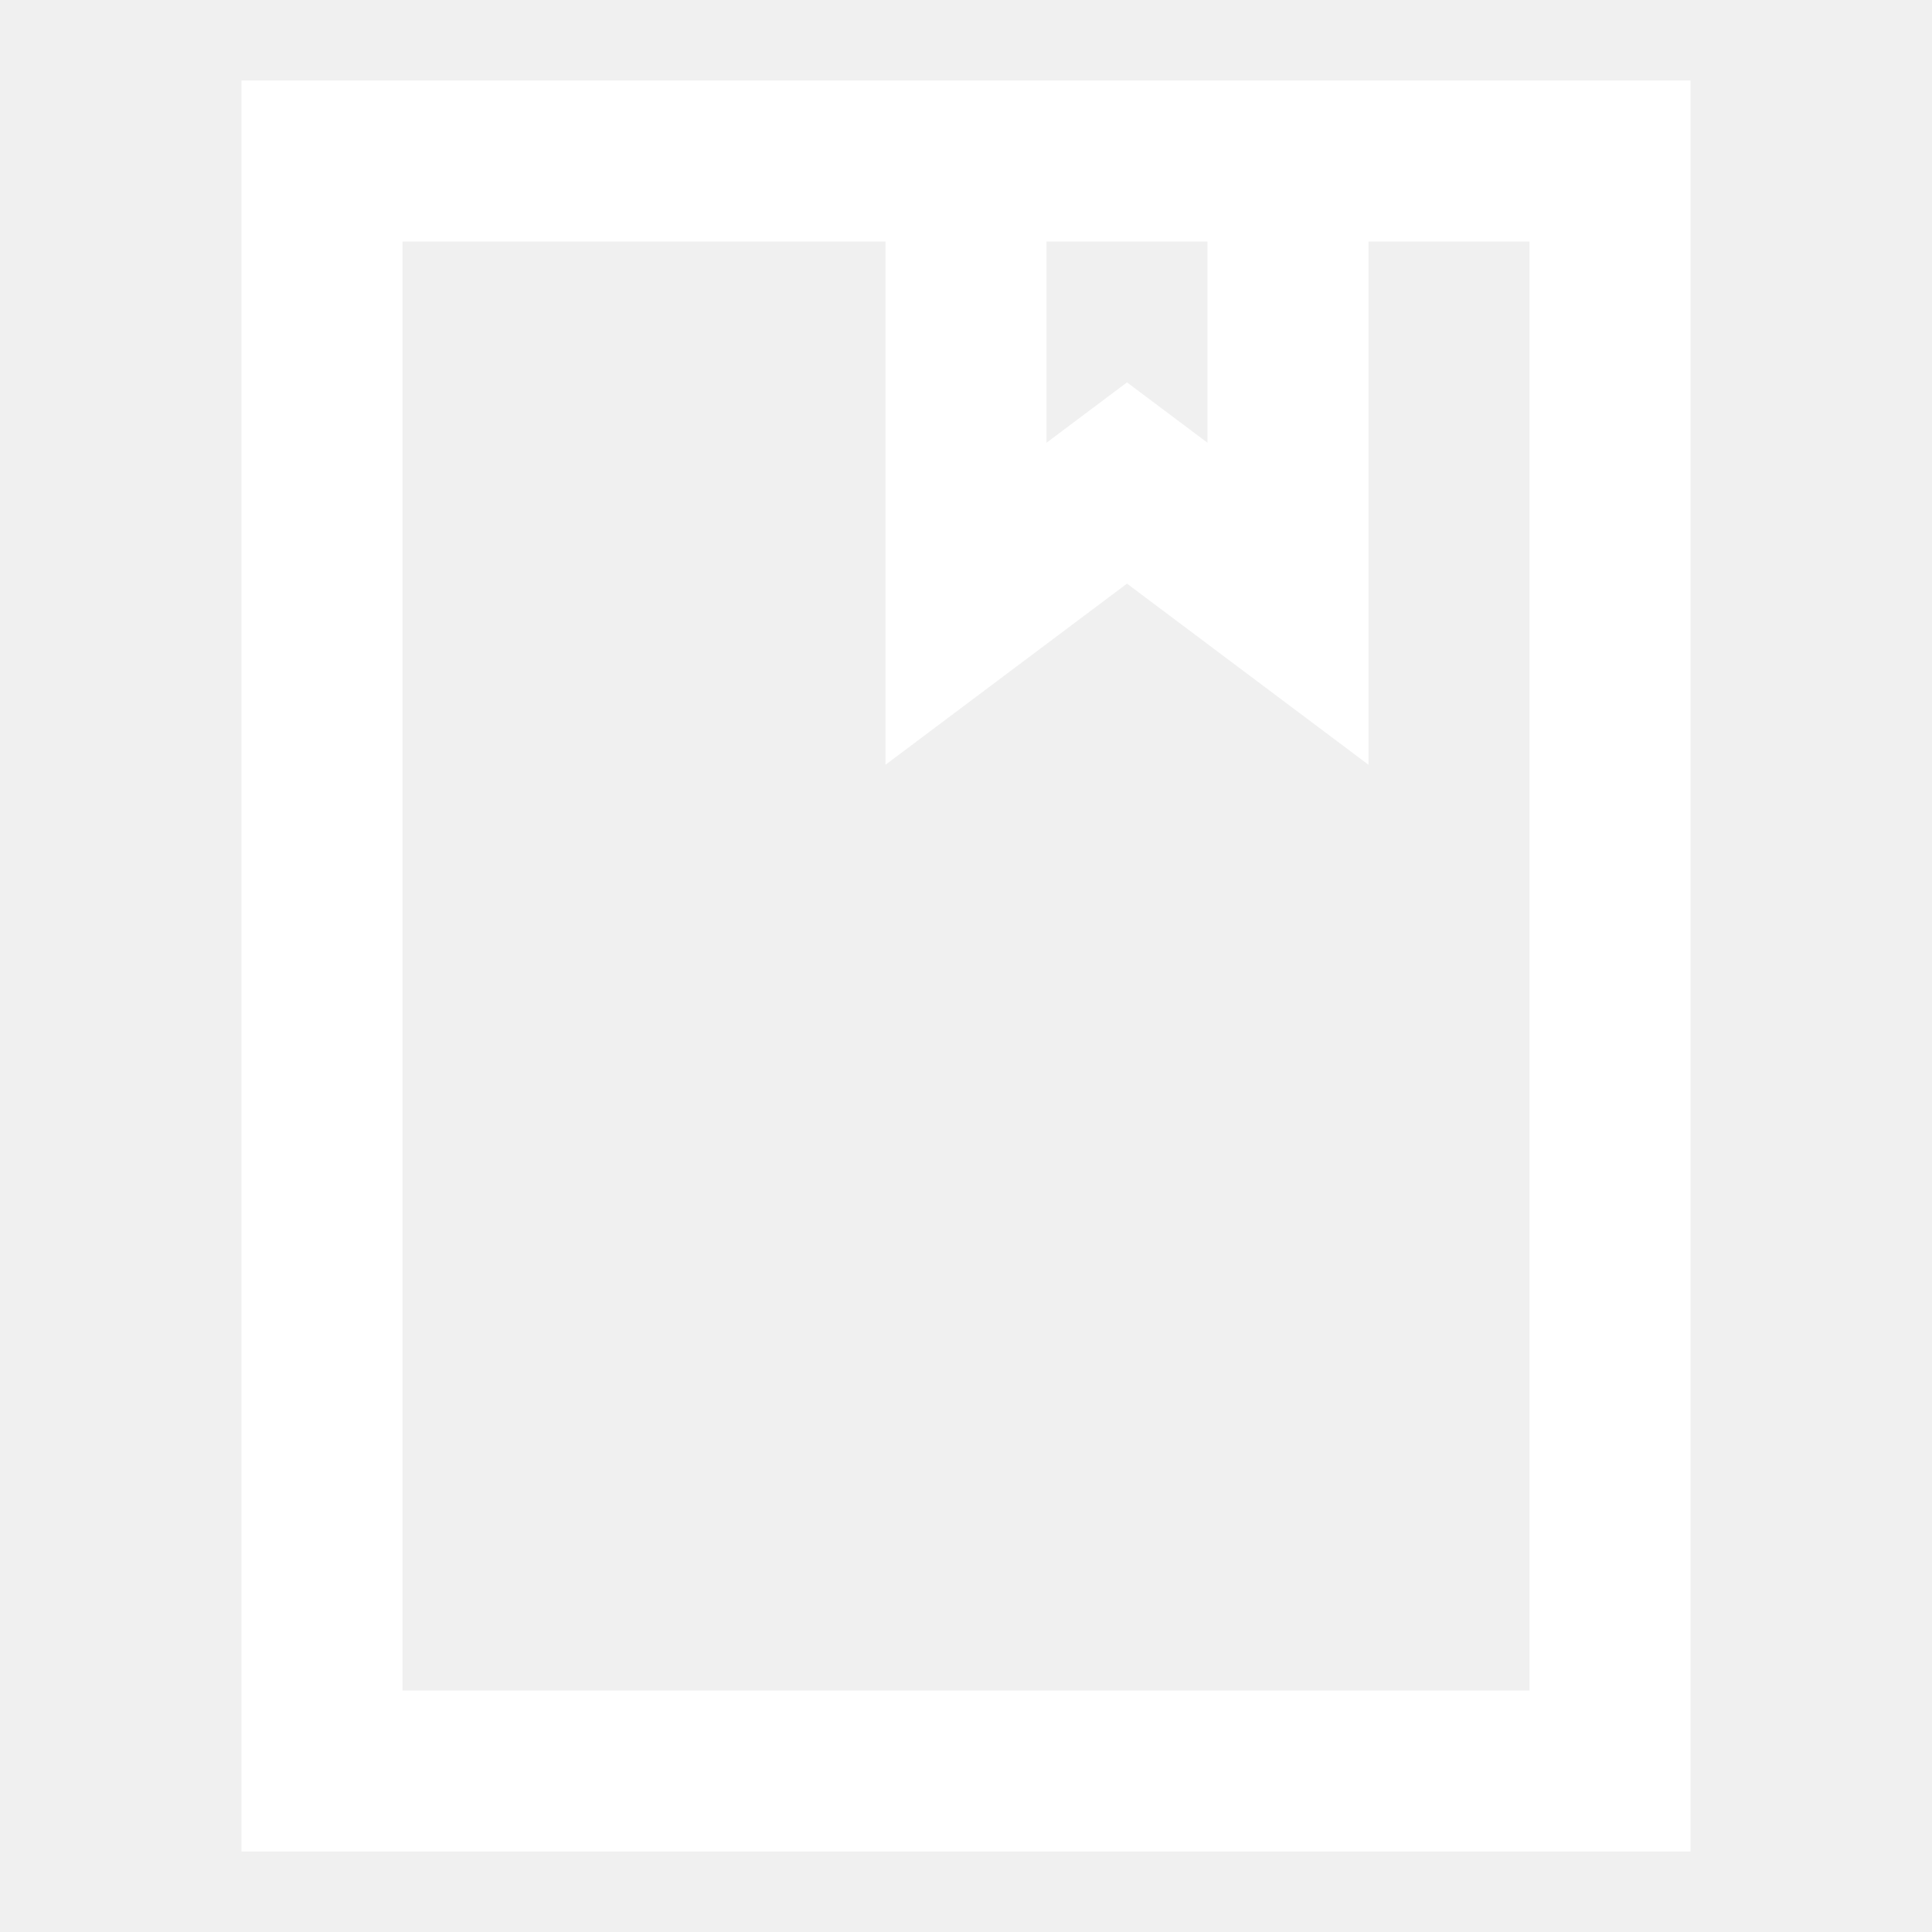
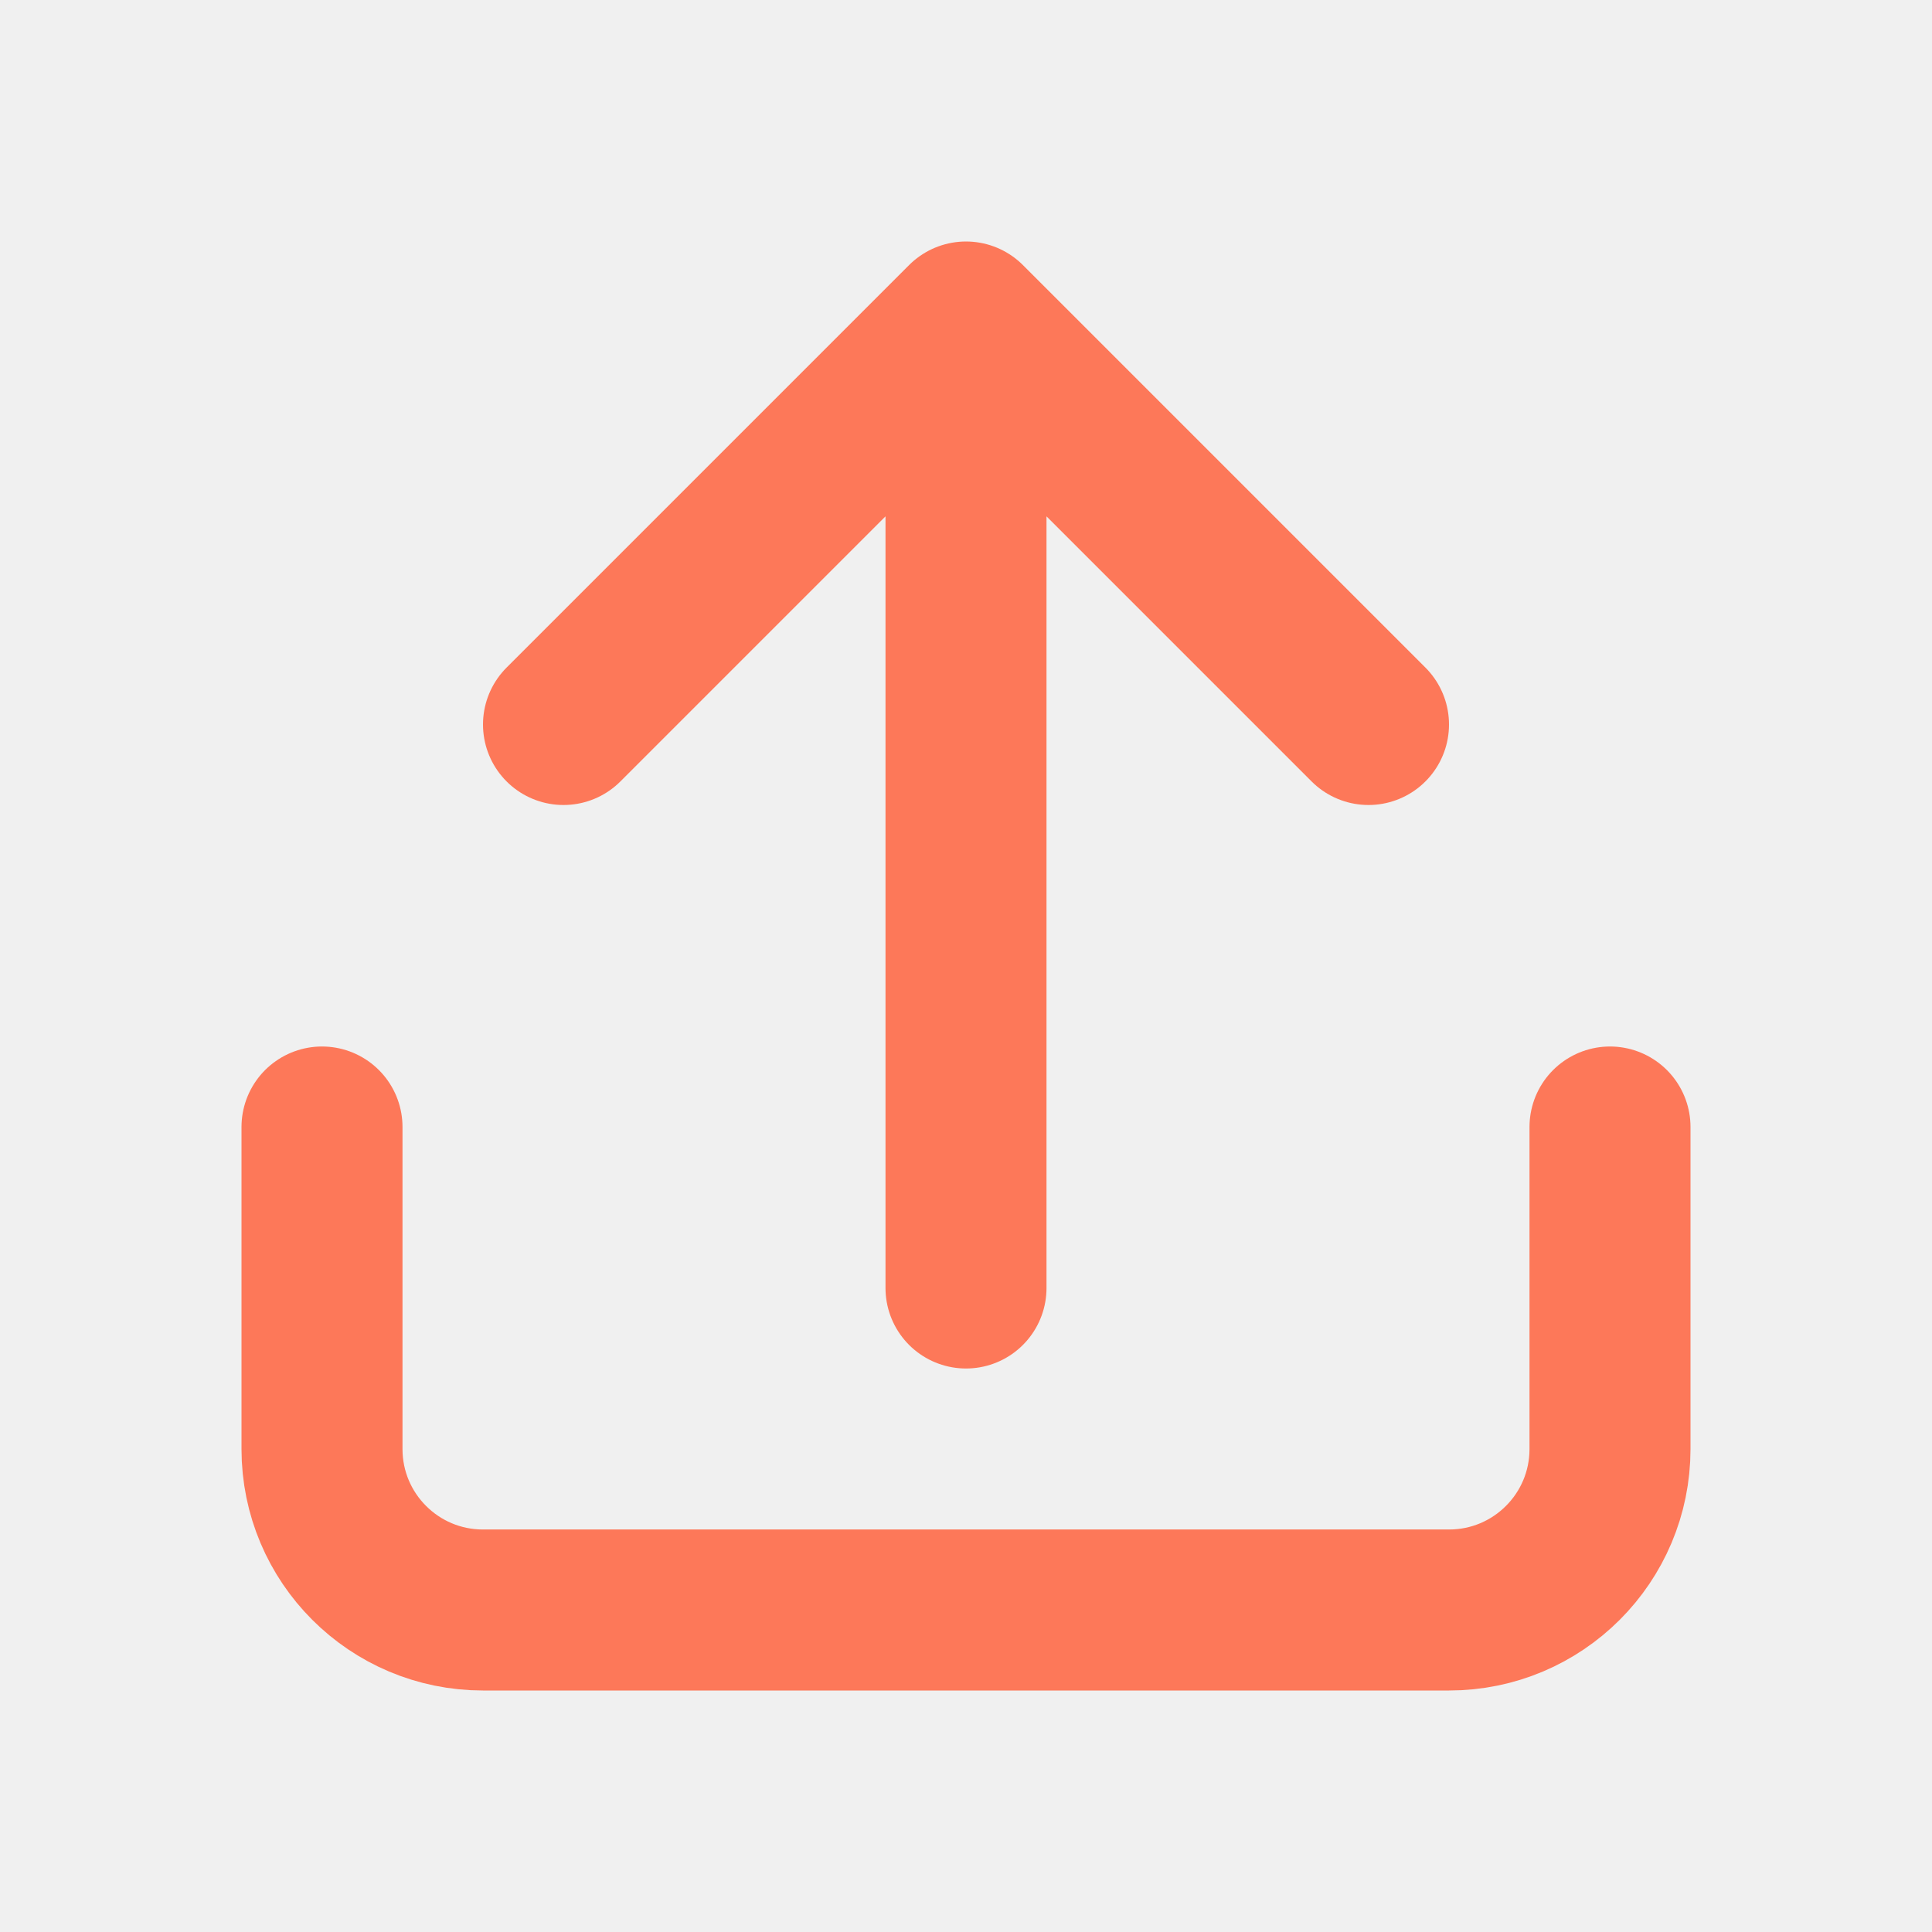
<svg xmlns="http://www.w3.org/2000/svg" width="24" height="24" viewBox="0 0 24 24" fill="none">
-   <path d="M19 3H17V9.5L14 7.25L11 9.5V3H5V21H19V3ZM13 3V5.5L14 4.75L15 5.5V3H13ZM21 23H3V1H21V23Z" fill="white" />
+   <path d="M12 16V4M12 4L7 9M12 4L17 9" stroke="#FD7859" stroke-width="2" stroke-linecap="round" stroke-linejoin="round" />
+   <path d="M4 14V18C4 19.105 4.895 20 6 20H18C19.105 20 20 19.105 20 18V14" stroke="#FD7859" stroke-width="2" stroke-linecap="round" stroke-linejoin="round" />
</svg>
